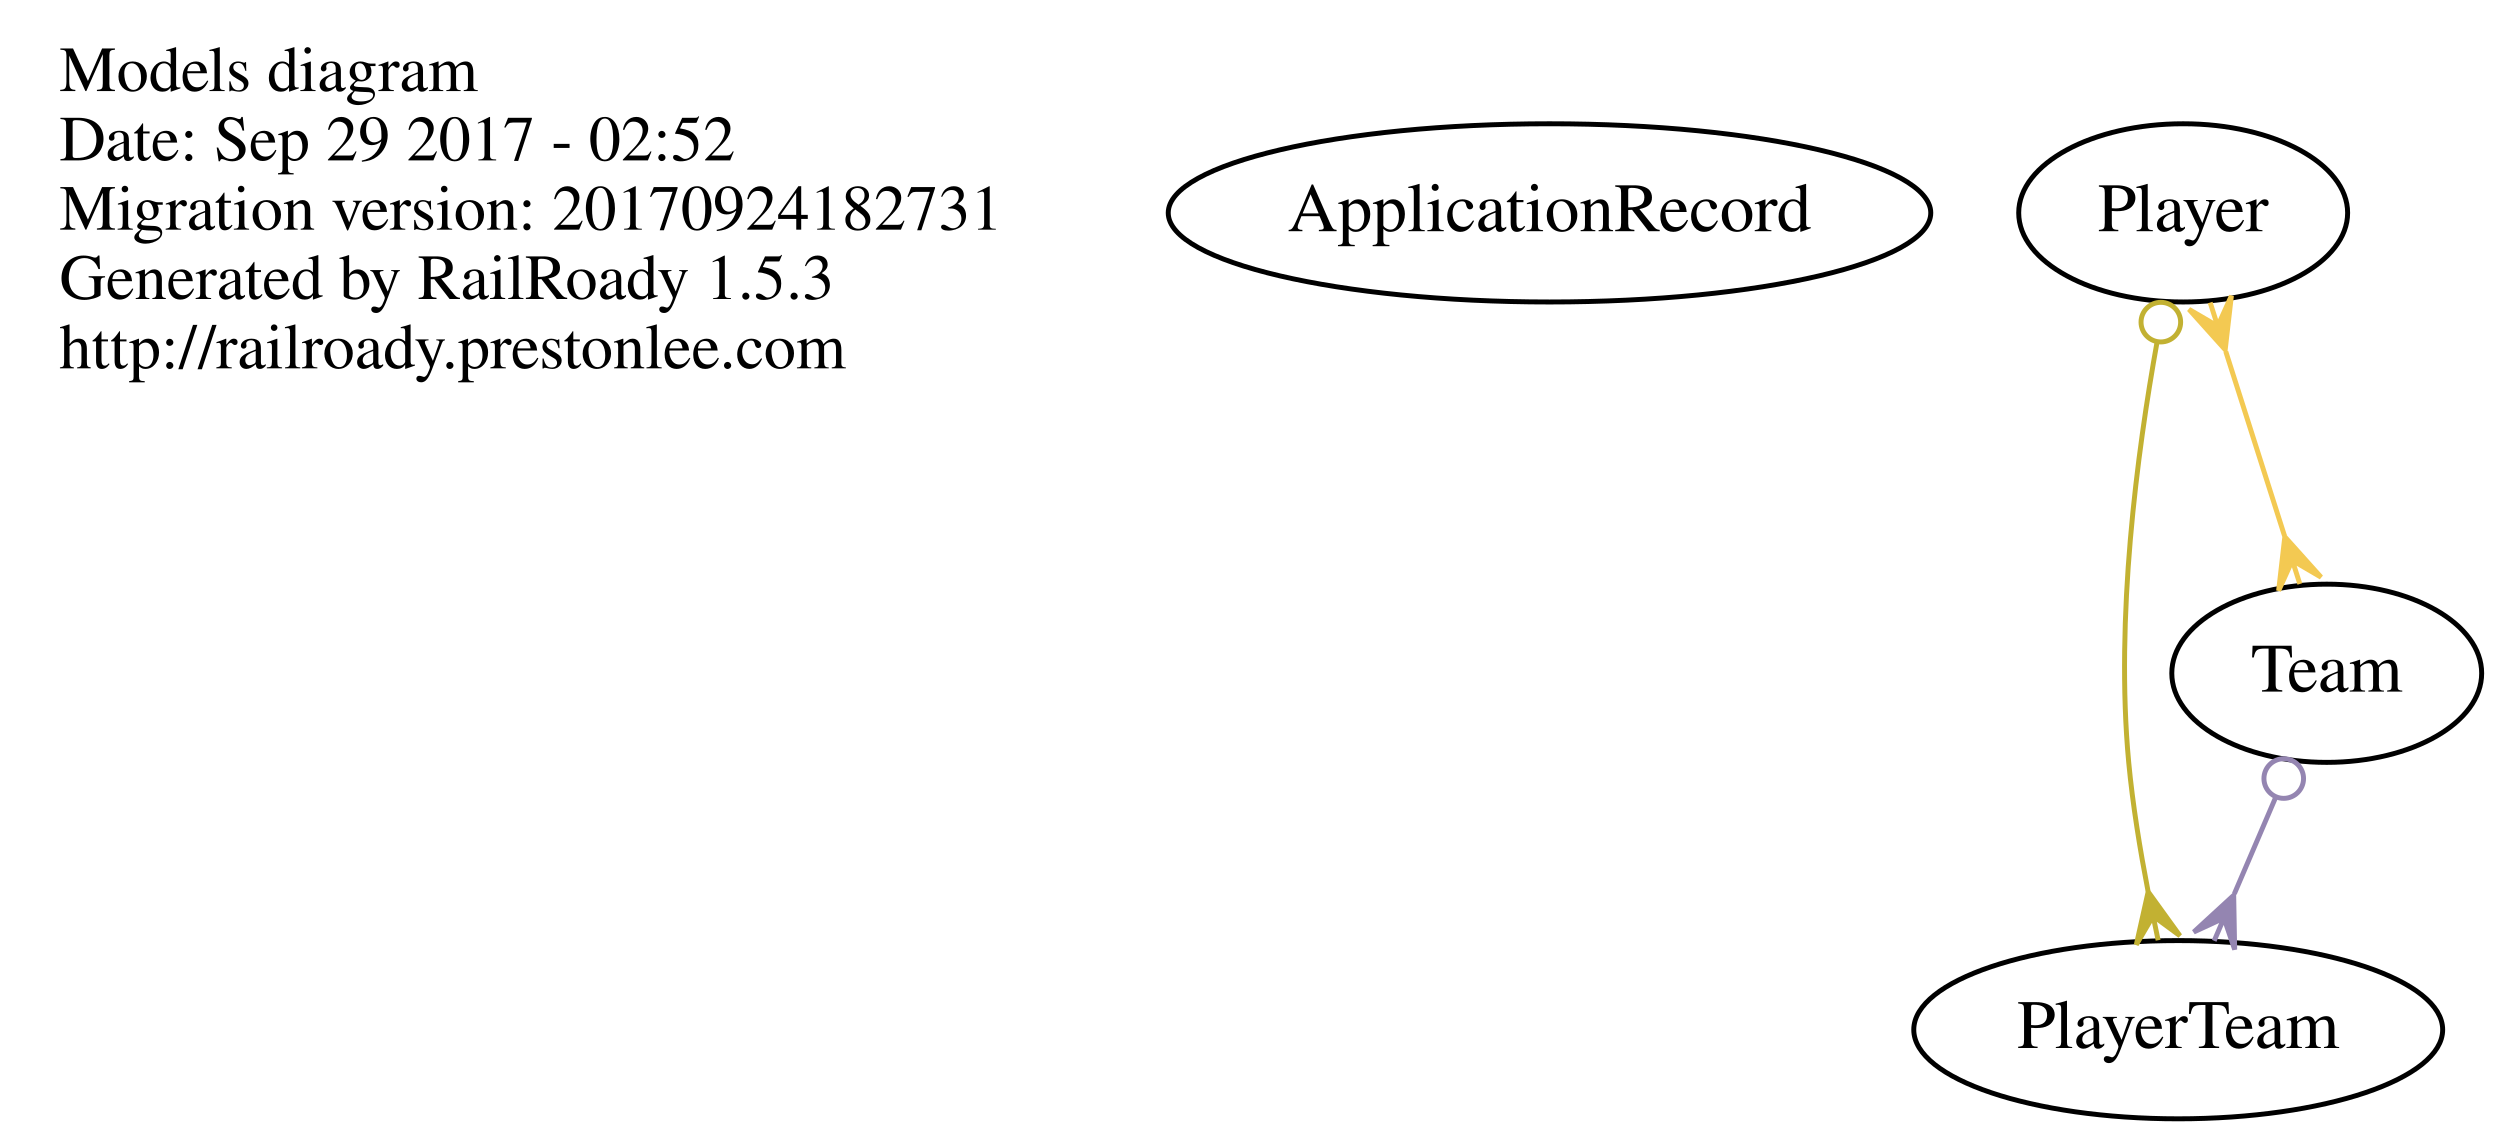
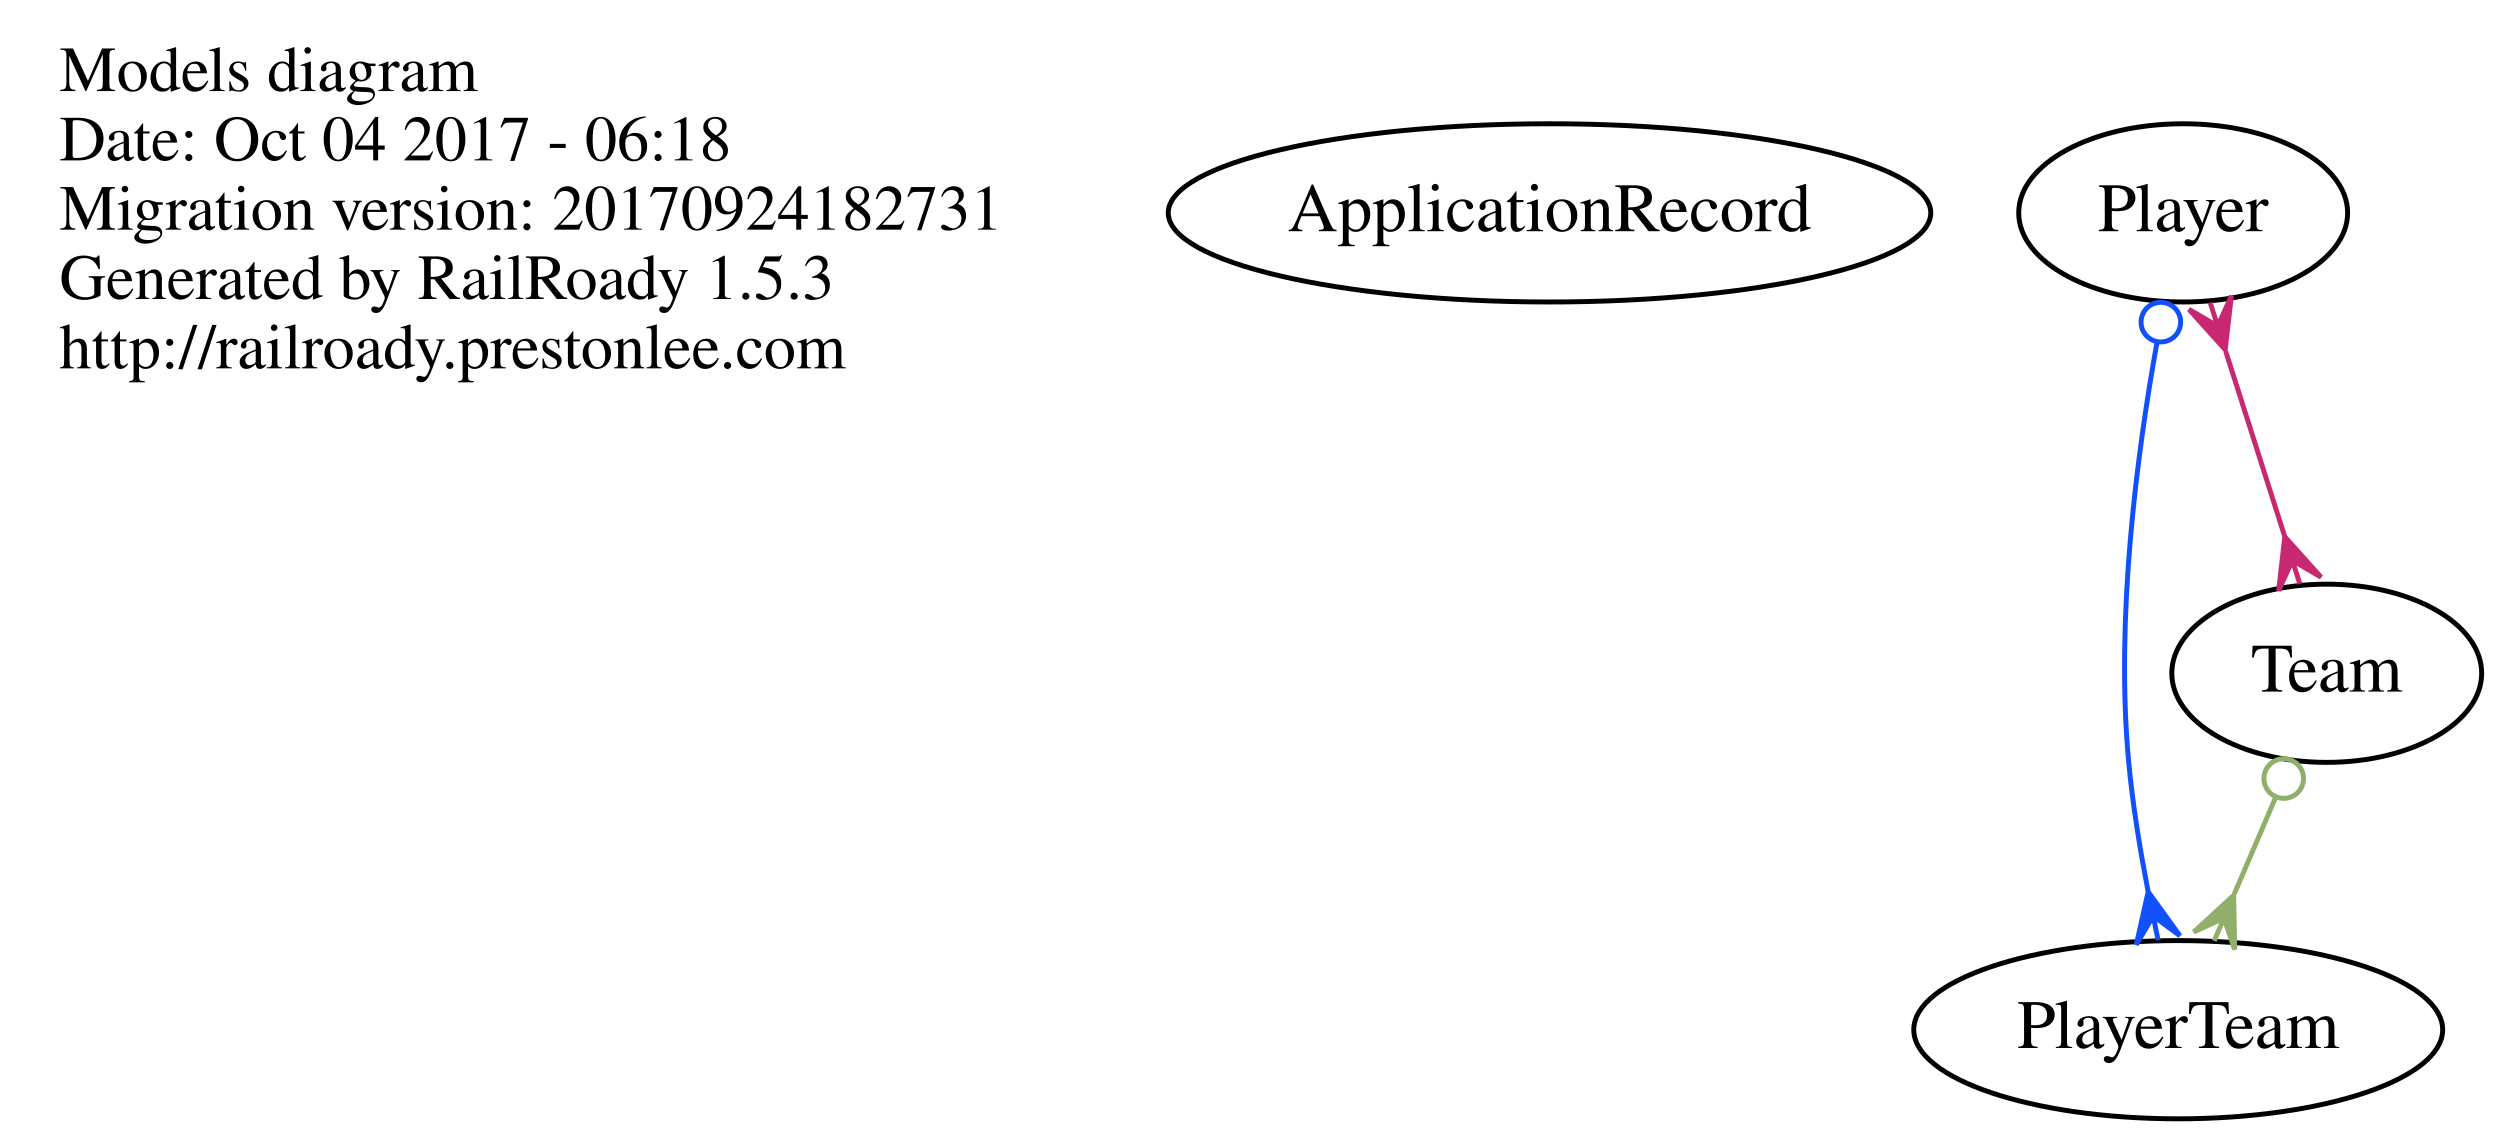
<svg xmlns="http://www.w3.org/2000/svg" width="505pt" height="230pt" viewBox="0.00 0.00 505.00 230.00">
  <g id="graph0" class="graph" transform="scale(1 1) rotate(0) translate(4 226)">
    <polygon fill="none" stroke="none" points="-4,4 -4,-226 501,-226 501,4 -4,4" />
    <g id="node1" class="node">
      <text text-anchor="start" x="8" y="-207.6" font-family="Times,serif" font-size="13.00">Models diagram</text>
-       <text text-anchor="start" x="8" y="-193.6" font-family="Times,serif" font-size="13.00">Date: Sep 29 2017 - 02:52</text>
+       <text text-anchor="start" x="8" y="-193.6" font-family="Times,serif" font-size="13.00">Date: Oct 04 2017 - 06:18</text>
      <text text-anchor="start" x="8" y="-179.6" font-family="Times,serif" font-size="13.00">Migration version: 20170924182731</text>
      <text text-anchor="start" x="8" y="-165.6" font-family="Times,serif" font-size="13.00">Generated by RailRoady 1.5.3</text>
      <text text-anchor="start" x="8" y="-151.6" font-family="Times,serif" font-size="13.00">http://railroady.prestonlee.com</text>
    </g>
    <g id="node2" class="node">
      <ellipse fill="none" stroke="black" cx="309" cy="-183" rx="77.015" ry="18" />
      <text text-anchor="middle" x="309" y="-179.3" font-family="Times,serif" font-size="14.00">ApplicationRecord</text>
    </g>
    <g id="node3" class="node">
      <ellipse fill="none" stroke="black" cx="437" cy="-183" rx="33.221" ry="18" />
      <text text-anchor="middle" x="437" y="-179.3" font-family="Times,serif" font-size="14.00">Player</text>
    </g>
    <g id="node4" class="node">
      <ellipse fill="none" stroke="black" cx="436" cy="-18" rx="53.418" ry="18" />
      <text text-anchor="middle" x="436" y="-14.3" font-family="Times,serif" font-size="14.00">PlayerTeam</text>
    </g>
    <g id="edge1" class="edge">
-       <path fill="none" stroke="#c2b132" d="M431.725,-156.895C427.701,-134.605 423.275,-101.144 426,-72 426.797,-63.478 428.3,-54.285 429.903,-45.986" />
-       <ellipse fill="none" stroke="#c2b132" cx="432.488" cy="-160.928" rx="4" ry="4" />
-       <polygon fill="#c2b132" stroke="#c2b132" points="429.927,-45.866 436.349,-36.977 430.934,-40.968 431.941,-36.071 431.941,-36.071 431.941,-36.071 430.934,-40.968 427.533,-35.165 429.927,-45.866 429.927,-45.866" />
+       <path fill="none" stroke="#1051fd" d="M431.725,-156.895C427.701,-134.605 423.275,-101.144 426,-72 426.797,-63.478 428.3,-54.285 429.903,-45.986" />
+       <ellipse fill="none" stroke="#1051fd" cx="432.488" cy="-160.928" rx="4" ry="4" />
+       <polygon fill="#1051fd" stroke="#1051fd" points="429.927,-45.866 436.349,-36.977 430.934,-40.968 431.941,-36.071 431.941,-36.071 431.941,-36.071 430.934,-40.968 427.533,-35.165 429.927,-45.866 429.927,-45.866" />
    </g>
    <g id="node5" class="node">
      <ellipse fill="none" stroke="black" cx="466" cy="-90" rx="31.297" ry="18" />
      <text text-anchor="middle" x="466" y="-86.3" font-family="Times,serif" font-size="14.00">Team</text>
    </g>
    <g id="edge2" class="edge">
-       <path fill="none" stroke="#f3c952" d="M445.608,-154.988C449.358,-143.221 453.741,-129.467 457.481,-117.732" />
-       <polygon fill="#f3c952" stroke="#f3c952" points="445.491,-155.356 438.167,-163.517 443.973,-160.12 442.455,-164.884 442.455,-164.884 442.455,-164.884 443.973,-160.12 446.742,-166.25 445.491,-155.356 445.491,-155.356" />
-       <polygon fill="#f3c952" stroke="#f3c952" points="457.533,-117.568 464.857,-109.406 459.052,-112.804 460.57,-108.04 460.57,-108.04 460.57,-108.04 459.052,-112.804 456.282,-106.673 457.533,-117.568 457.533,-117.568" />
+       <path fill="none" stroke="#c82871" d="M445.608,-154.988C449.358,-143.221 453.741,-129.467 457.481,-117.732" />
+       <polygon fill="#c82871" stroke="#c82871" points="445.491,-155.356 438.167,-163.517 443.973,-160.12 442.455,-164.884 442.455,-164.884 442.455,-164.884 443.973,-160.12 446.742,-166.25 445.491,-155.356 445.491,-155.356" />
+       <polygon fill="#c82871" stroke="#c82871" points="457.533,-117.568 464.857,-109.406 459.052,-112.804 460.57,-108.04 460.57,-108.04 460.57,-108.04 459.052,-112.804 456.282,-106.673 457.533,-117.568 457.533,-117.568" />
    </g>
    <g id="edge3" class="edge">
-       <path fill="none" stroke="#9485b1" d="M455.619,-64.778C452.947,-58.544 450.059,-51.805 447.341,-45.463" />
-       <ellipse fill="none" stroke="#9485b1" cx="457.315" cy="-68.734" rx="4" ry="4" />
-       <polygon fill="#9485b1" stroke="#9485b1" points="447.206,-45.148 447.403,-34.184 445.237,-40.552 443.267,-35.956 443.267,-35.956 443.267,-35.956 445.237,-40.552 439.131,-37.729 447.206,-45.148 447.206,-45.148" />
+       <path fill="none" stroke="#8faf6b" d="M455.619,-64.778C452.947,-58.544 450.059,-51.805 447.341,-45.463" />
+       <ellipse fill="none" stroke="#8faf6b" cx="457.315" cy="-68.734" rx="4" ry="4" />
+       <polygon fill="#8faf6b" stroke="#8faf6b" points="447.206,-45.148 447.403,-34.184 445.237,-40.552 443.267,-35.956 443.267,-35.956 443.267,-35.956 445.237,-40.552 439.131,-37.729 447.206,-45.148 447.206,-45.148" />
    </g>
  </g>
</svg>
